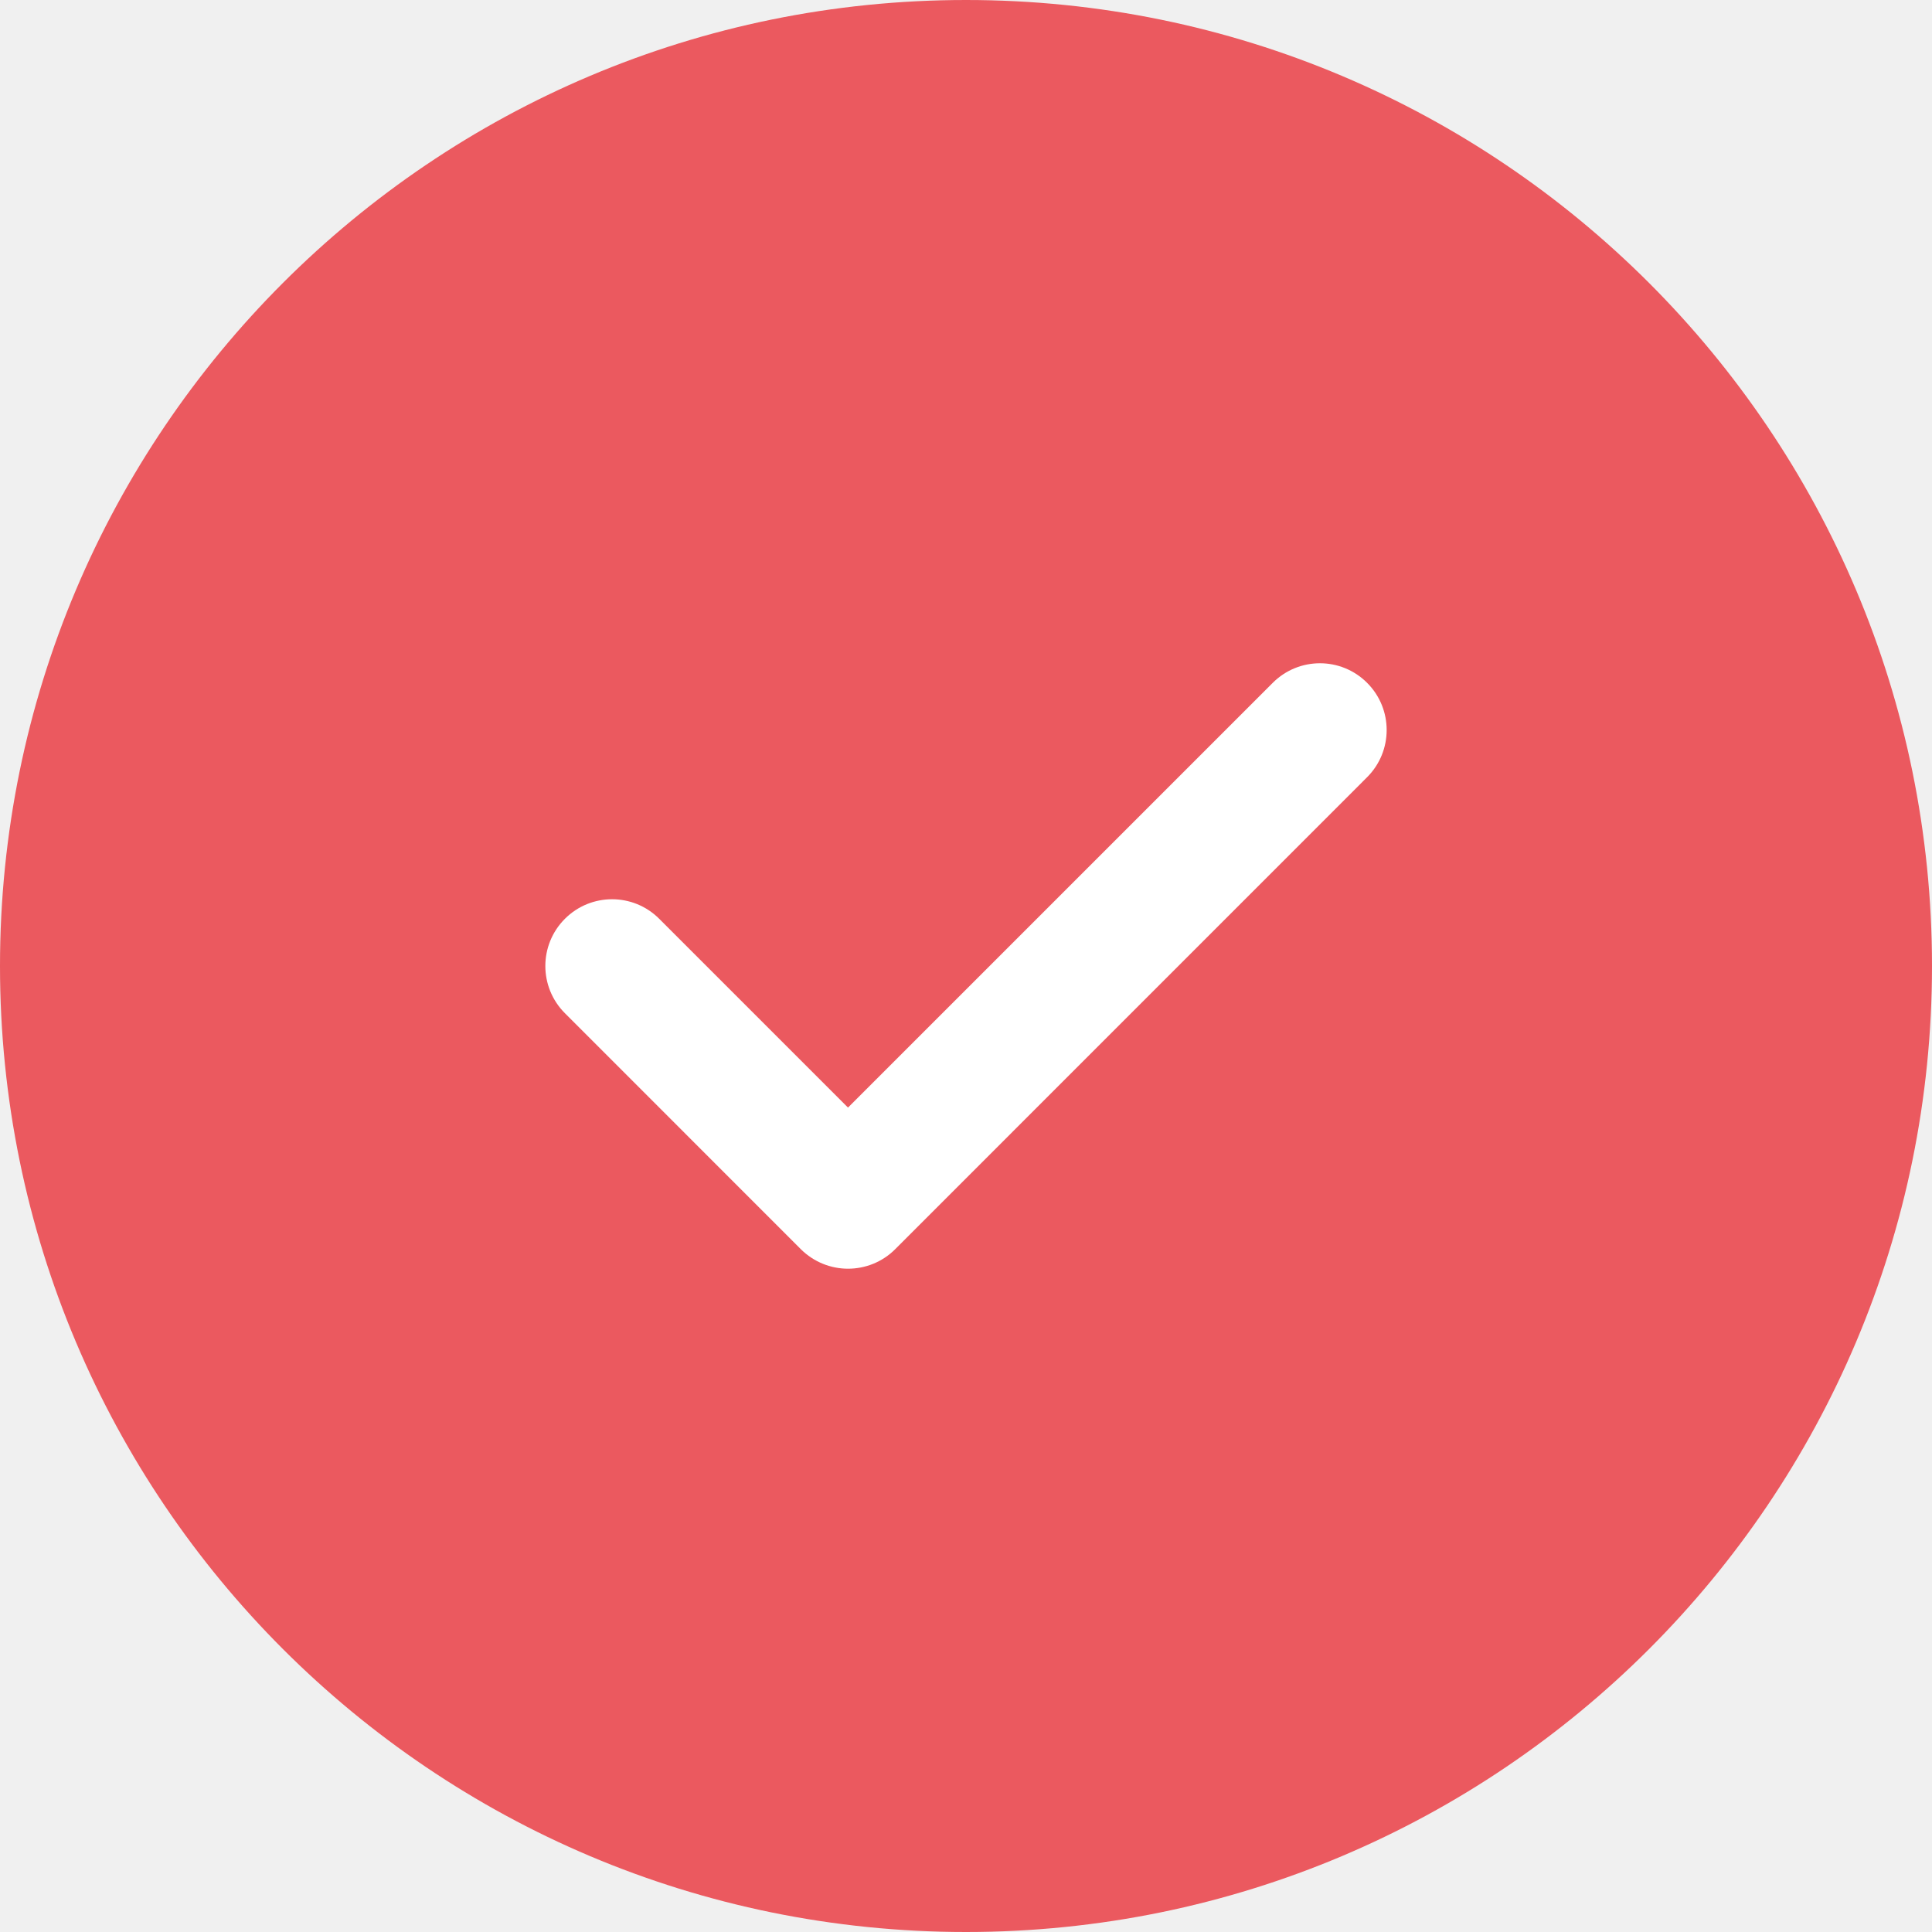
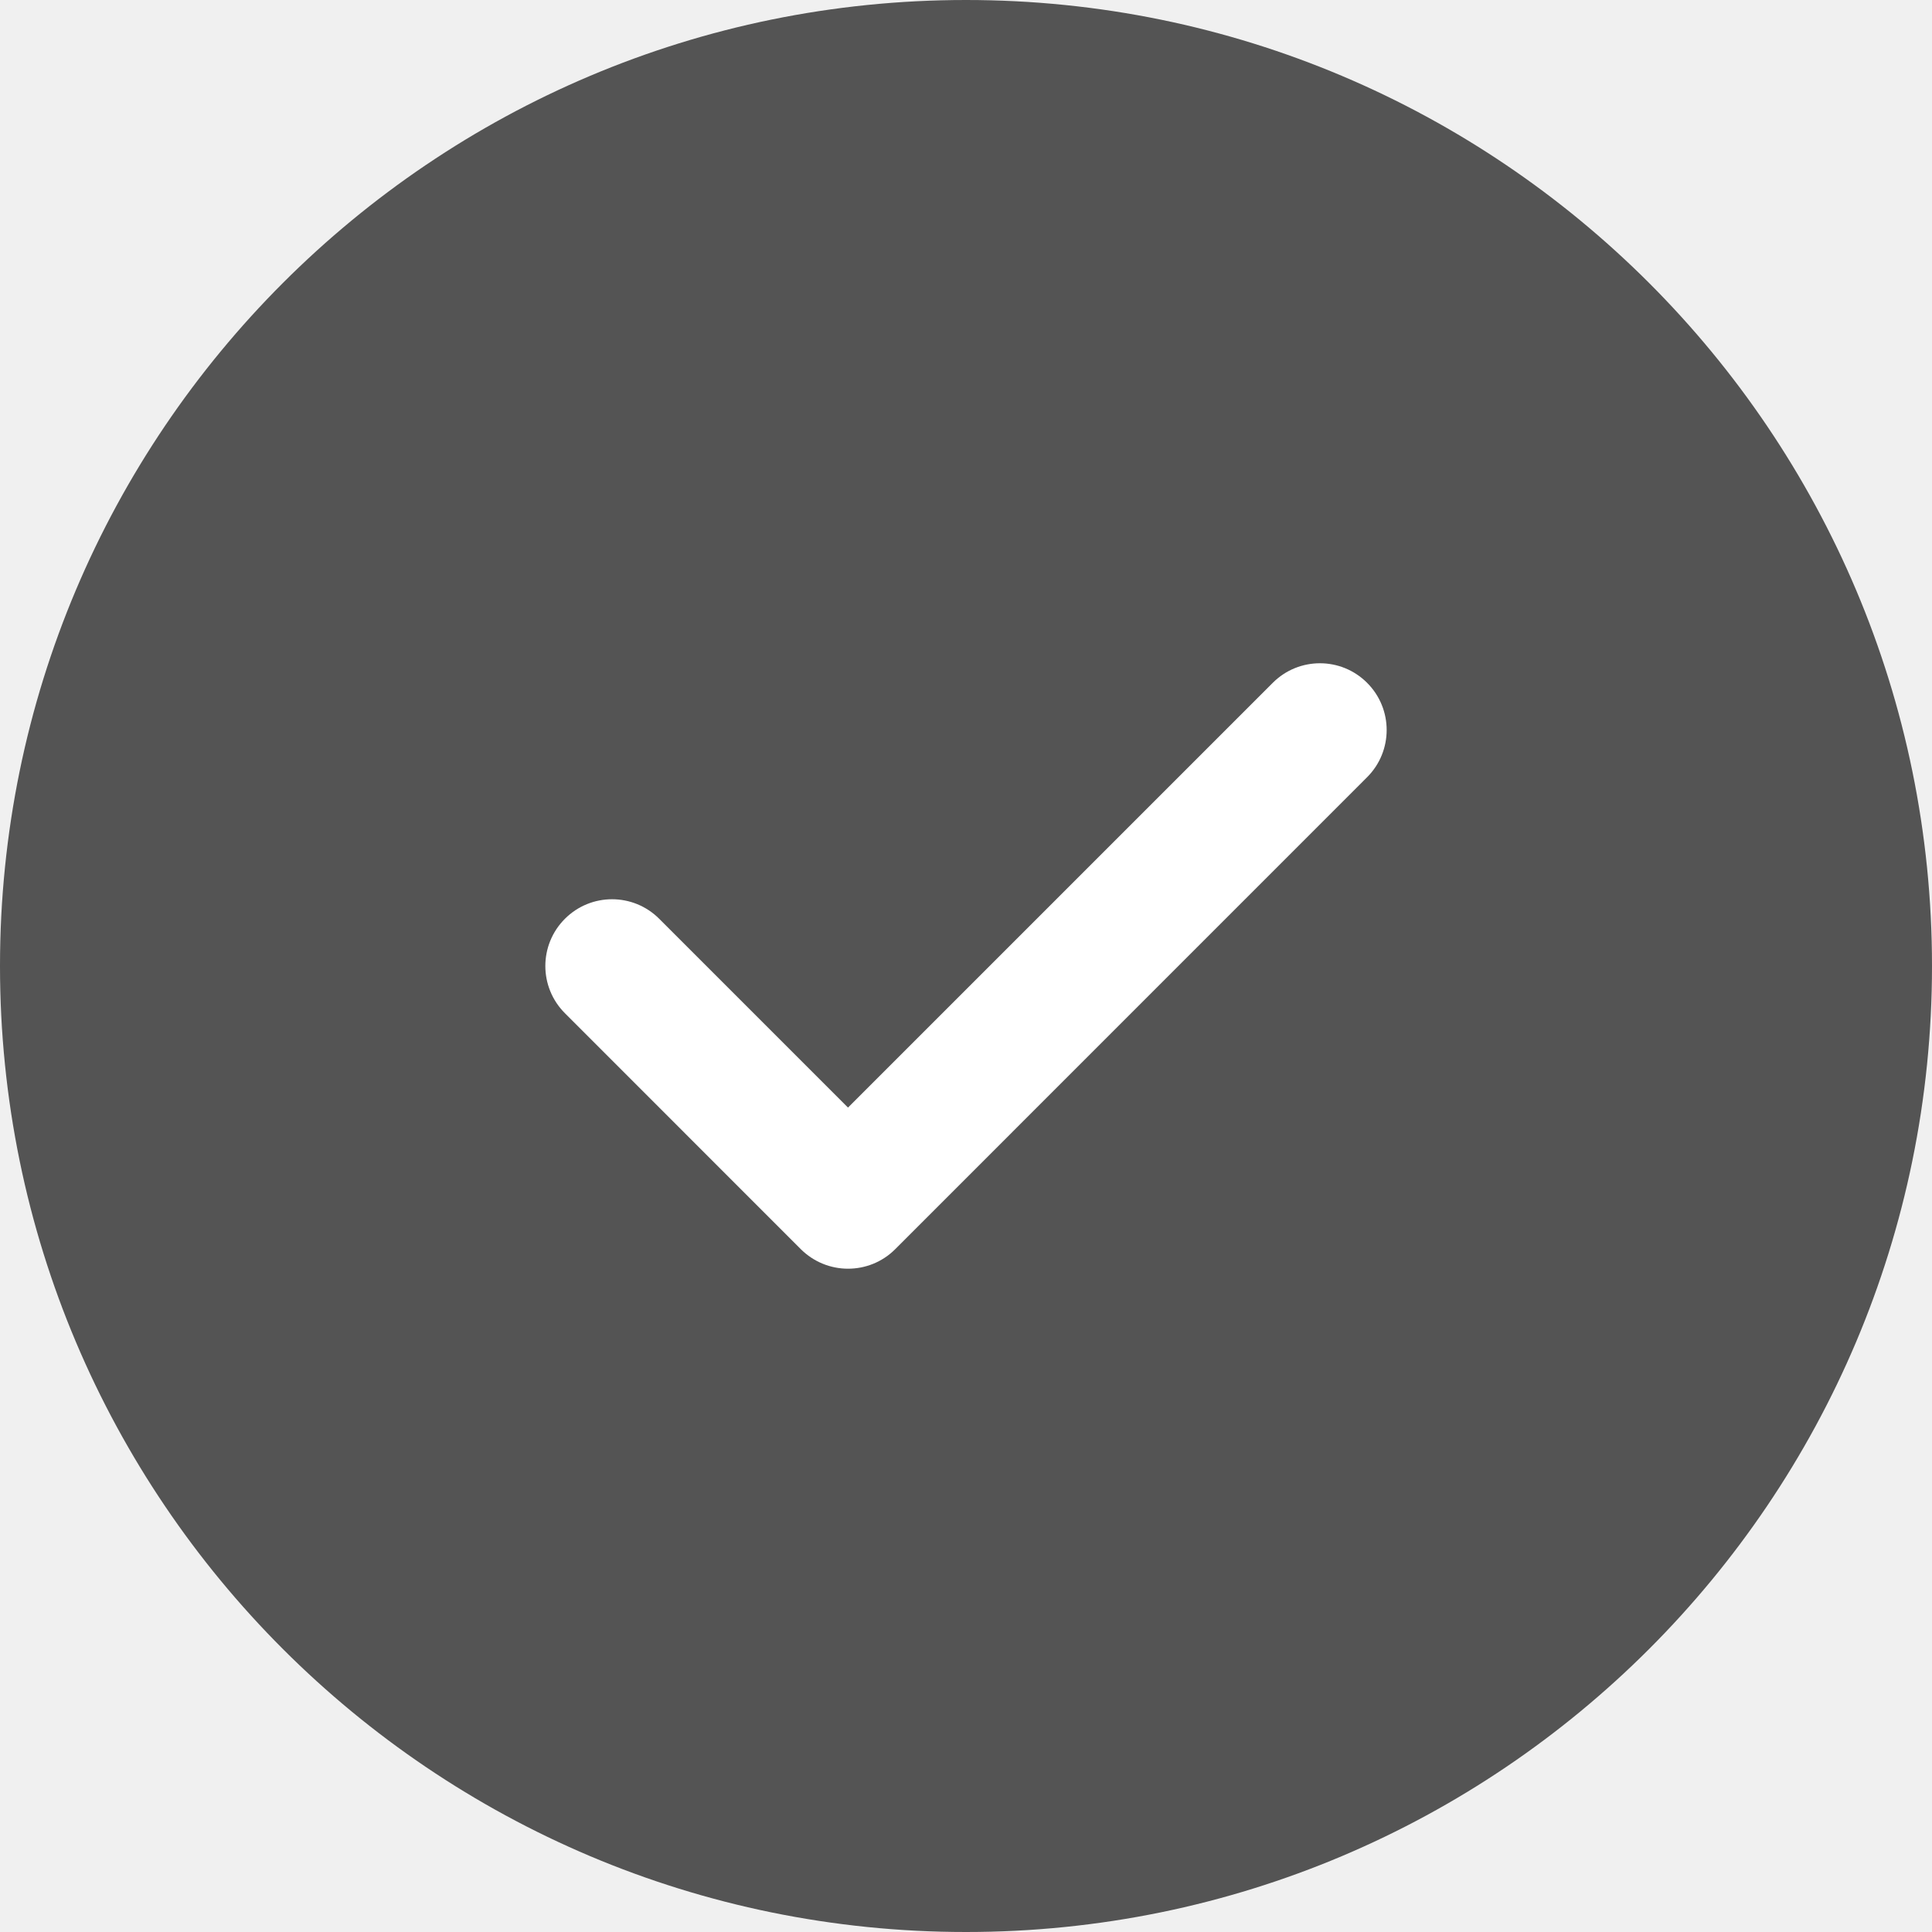
<svg xmlns="http://www.w3.org/2000/svg" width="28" height="28" viewBox="0 0 28 28" fill="none">
-   <circle cx="14" cy="14" r="14" fill="#eb595f" />
+   <circle cx="14" cy="14" r="14" fill="#545454" />
  <g clip-path="url(#clip0_1_201)">
    <path d="M19.813 9.896C19.436 9.518 18.823 9.518 18.446 9.896L12.29 16.052L9.554 13.316C9.177 12.938 8.564 12.938 8.187 13.316C7.809 13.694 7.809 14.306 8.187 14.684L11.606 18.104C11.795 18.292 12.043 18.387 12.29 18.387C12.538 18.387 12.785 18.293 12.974 18.104L19.813 11.264C20.191 10.886 20.191 10.274 19.813 9.896Z" fill="#ffffff" />
  </g>
  <defs fill="#000000">
    <clipPath id="clip0_1_201" fill="#000000">
      <rect width="12.194" height="12.194" fill="#ffffff" transform="translate(7.90321 7.90283)" />
    </clipPath>
  </defs>
</svg>
